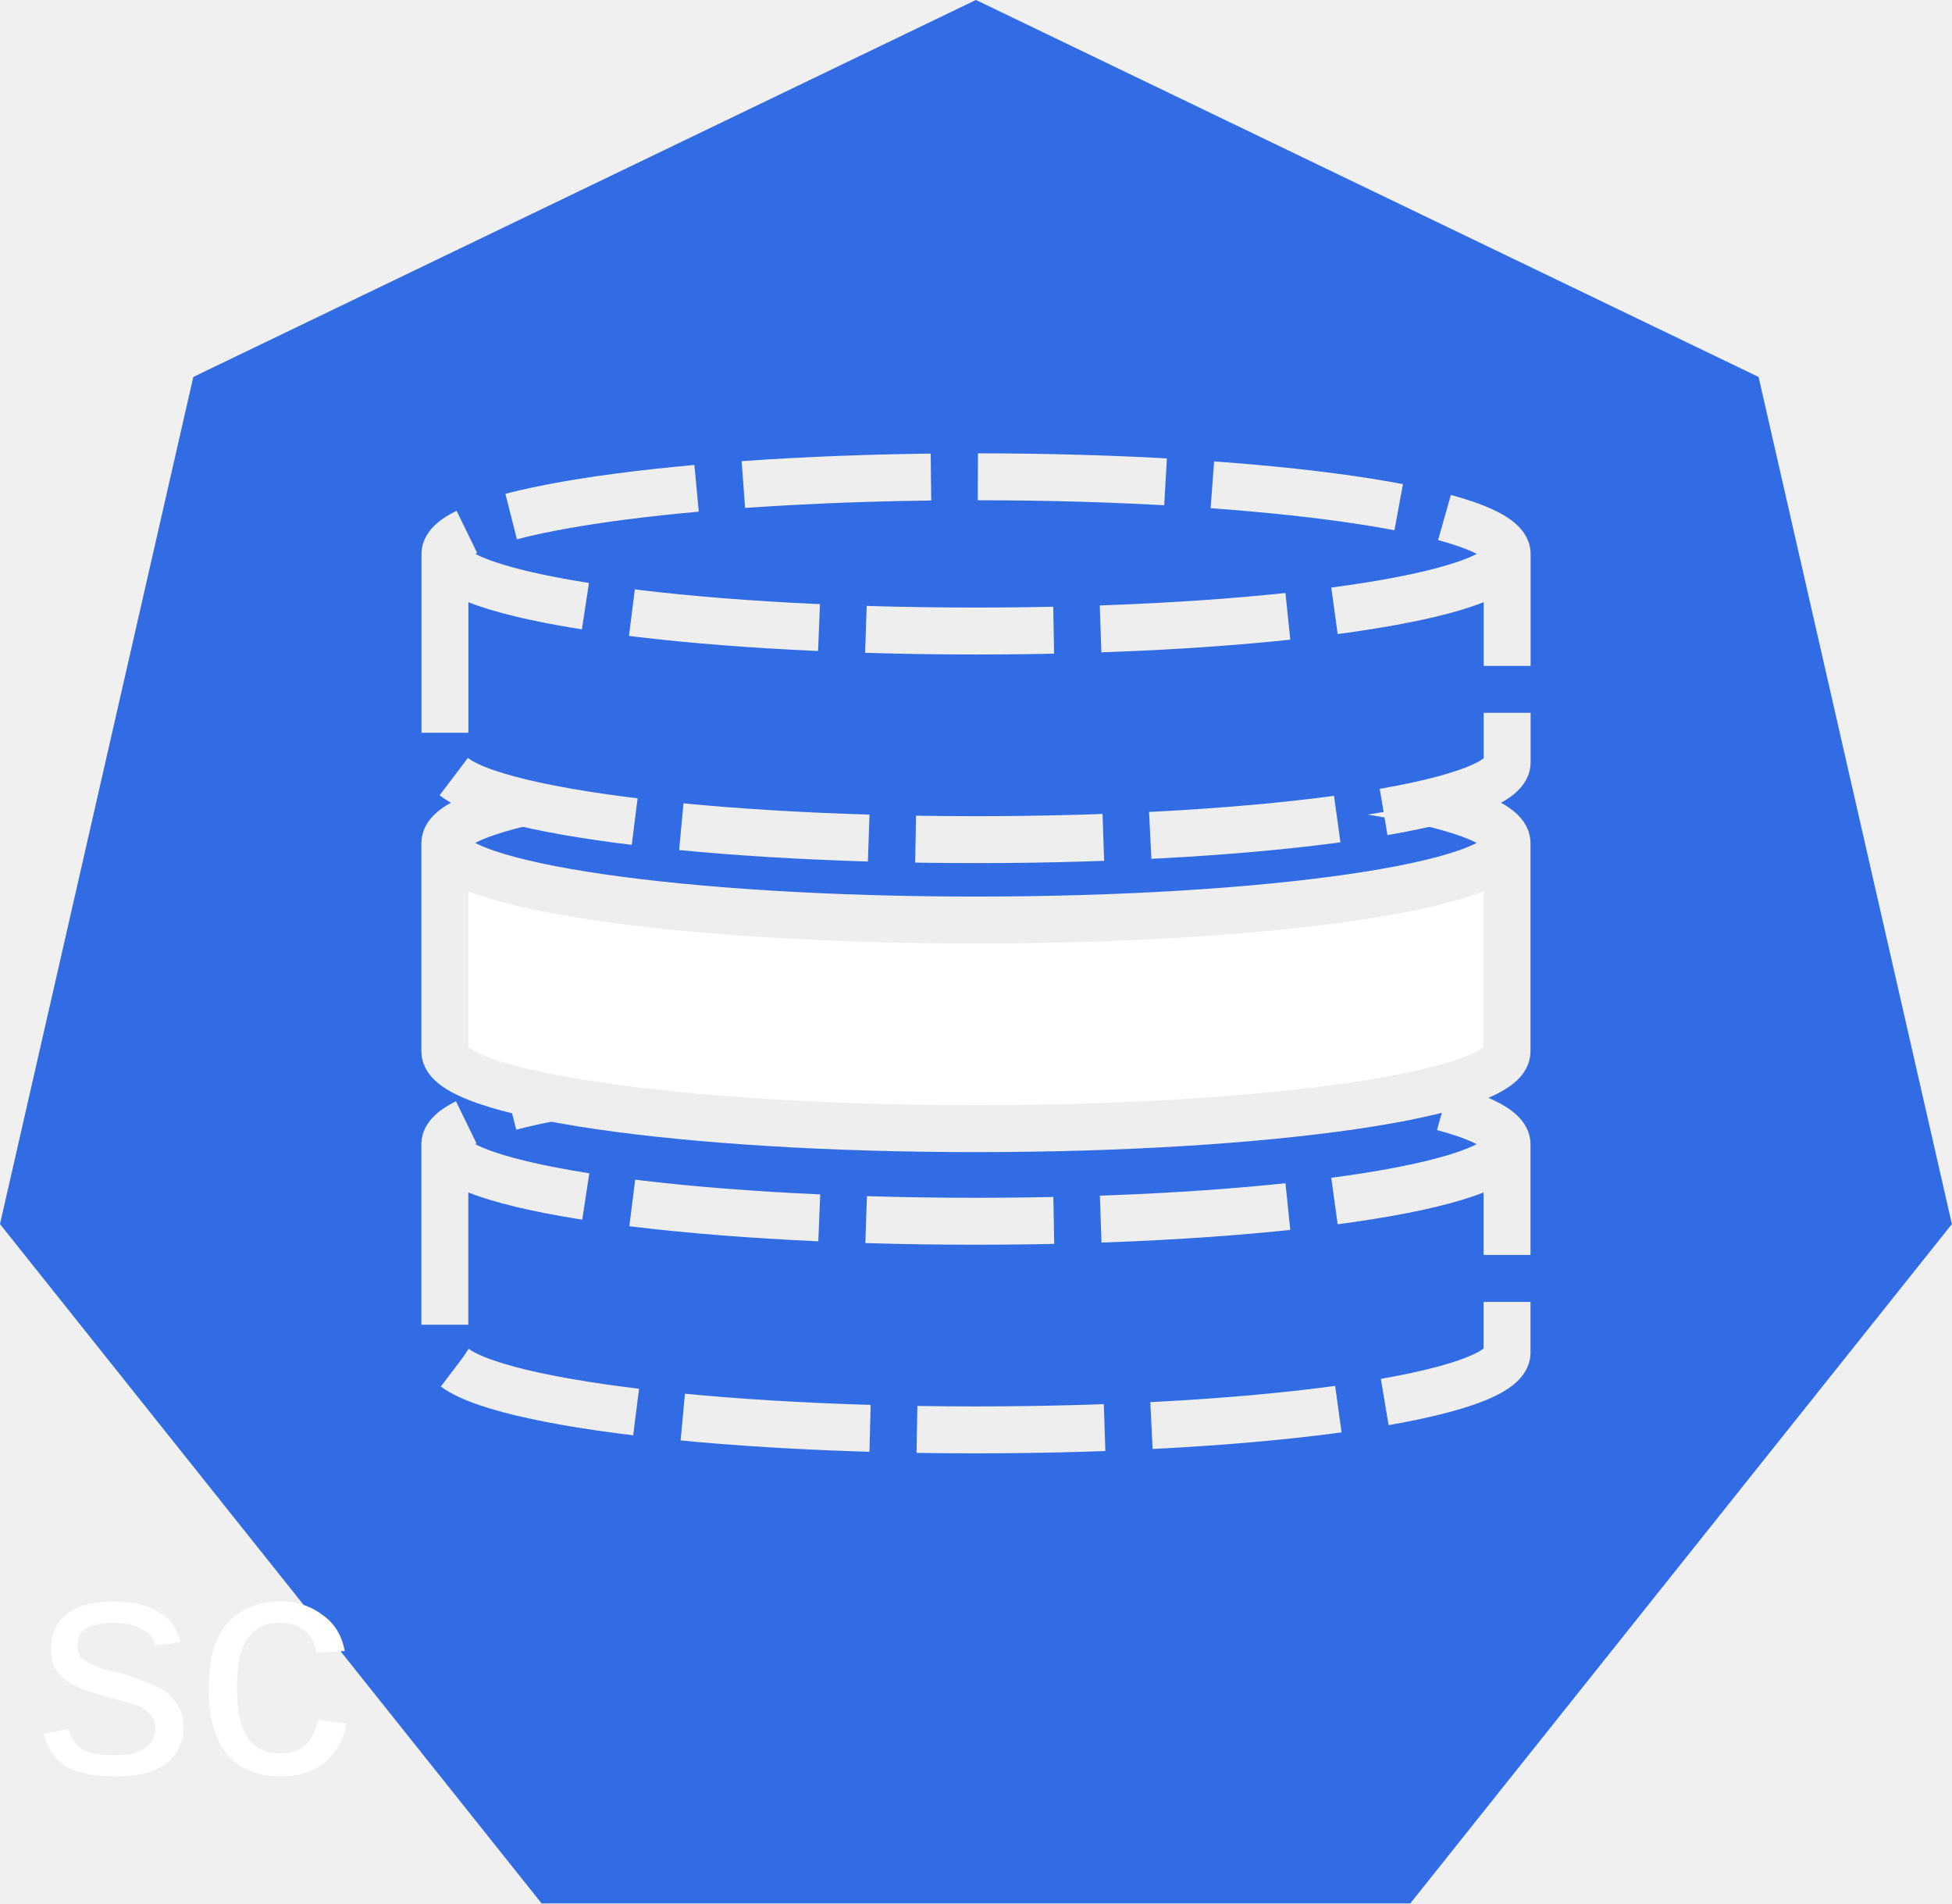
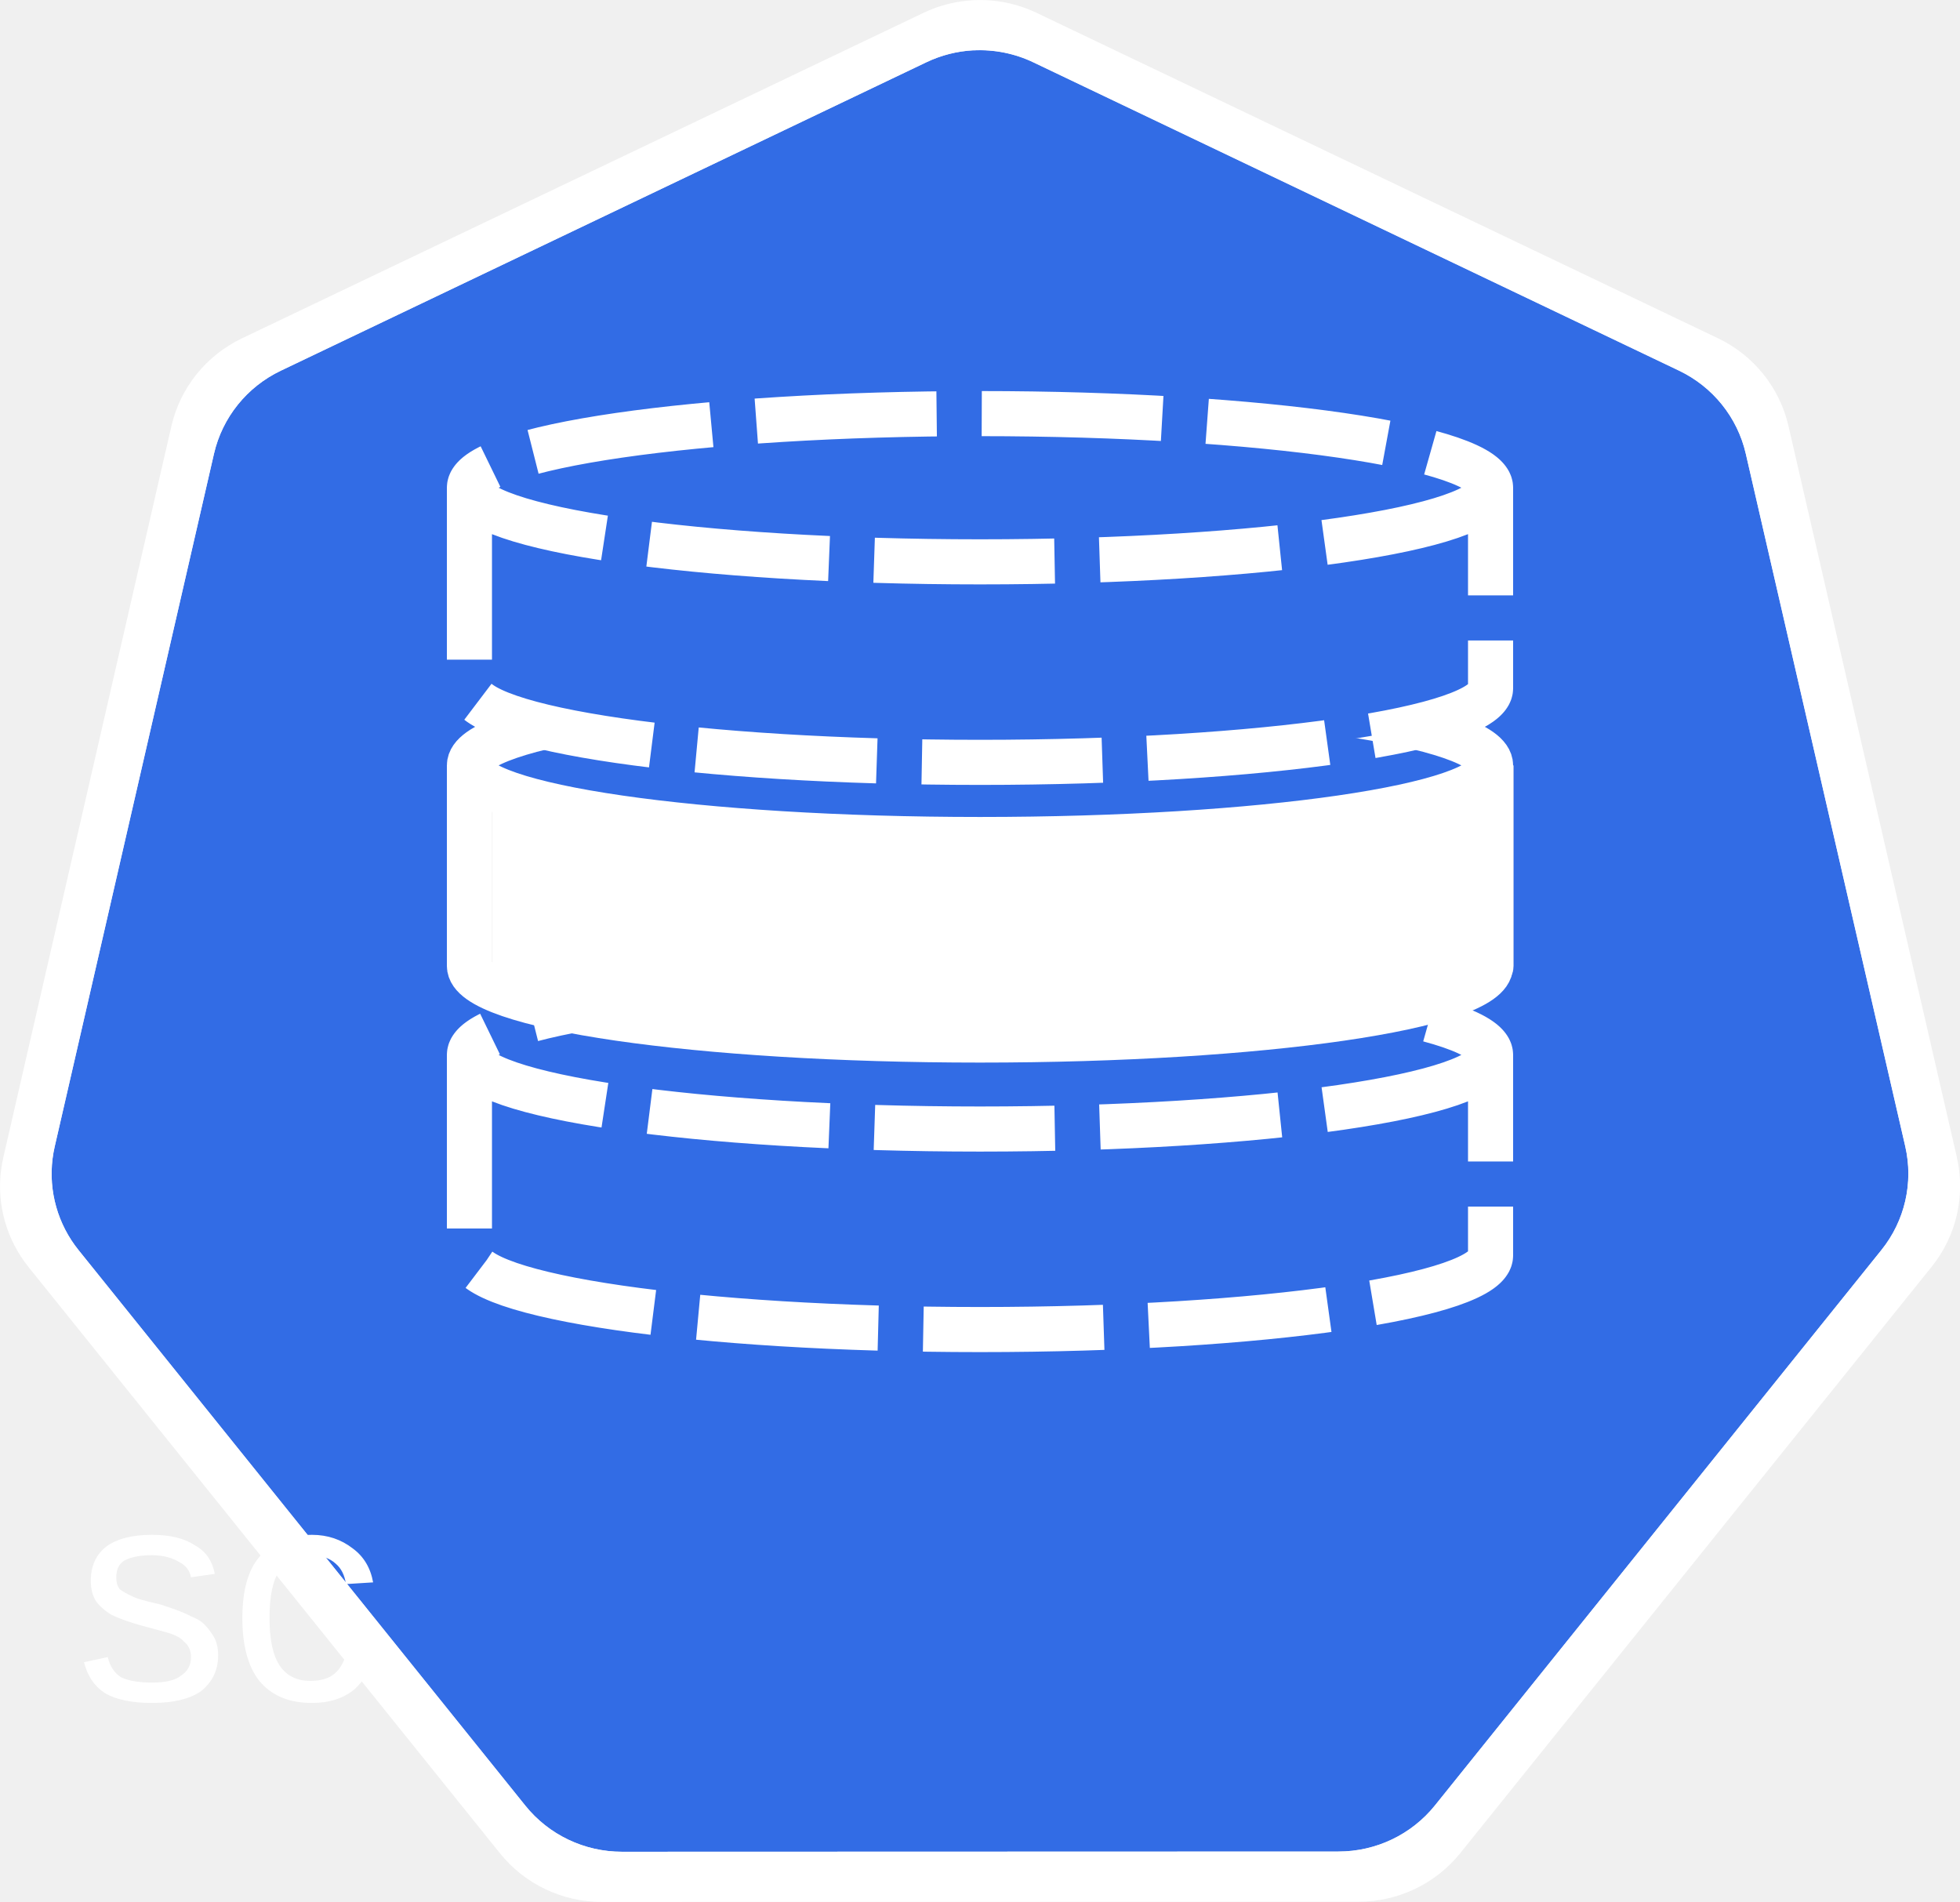
- <svg xmlns="http://www.w3.org/2000/svg" width="17.267mm" height="16.837mm" viewBox="0 0 17.267 16.837" version="1.1" id="svg13179">
-   <defs id="defs13173" />
-   <g id="layer1" transform="translate(-1.571987,-1.508336)">
-     <path id="path6461" d="m 1.572,12.334 1.71,-7.492 6.923,-3.334 6.923,3.334 1.71,7.492 -4.791,6.008 h -7.684 z" style="fill:#326ce5;fill-opacity:1;fill-rule:evenodd;stroke:none;stroke-width:0.265;stroke-linecap:square;stroke-miterlimit:10" />
-     <path id="path6467" d="m 4.818,14.037 h 10.775 v 4.308 H 4.818 Z" style="fill:#000000;fill-opacity:0;fill-rule:evenodd;stroke:none;stroke-width:0.265;stroke-linecap:square;stroke-miterlimit:10" />
-     <text id="text6471" y="17.188" x="10.175" style="font-style:normal;font-weight:normal;font-size:10.583px;line-height:6.615px;font-family:Sans;letter-spacing:0px;word-spacing:0px;fill:#ffffff;fill-opacity:1;stroke:none;stroke-width:0.265px;stroke-linecap:butt;stroke-linejoin:miter;stroke-opacity:1" xml:space="preserve">
-       <tspan style="font-style:normal;font-variant:normal;font-weight:normal;font-stretch:normal;font-size:2.822px;font-family:Arial;-inkscape-font-specification:'Arial, Normal';font-variant-ligatures:normal;font-variant-caps:normal;font-variant-numeric:normal;font-feature-settings:normal;text-align:center;writing-mode:lr-tb;text-anchor:middle;fill:#ffffff;fill-opacity:1;stroke-width:0.265px" y="17.188" x="10.175" id="tspan6469">sc</tspan>
+ <svg xmlns="http://www.w3.org/2000/svg" width="18.035mm" height="17.5mm" viewBox="0 0 18.035 17.5" version="1.1" id="svg13826">
+   <defs id="defs13820" />
+   <g id="layer1" transform="translate(-0.9926264,-1.174181)">
+     <g id="g70" transform="matrix(1.014889,0,0,1.014889,16.90215,-2.698726)">
+       <path id="path3055" d="m -6.849,4.272 a 1.119,1.11 0 0 0 -0.429,0.109 l -5.852,2.796 a 1.119,1.11 0 0 0 -0.606,0.753 l -1.444,6.281 a 1.119,1.11 0 0 0 0.152,0.851 1.119,1.11 0 0 0 0.064,0.088 l 4.051,5.037 a 1.119,1.11 0 0 0 0.875,0.418 l 6.496,-0.002 a 1.119,1.11 0 0 0 0.875,-0.417 L 1.382,15.149 A 1.119,1.11 0 0 0 1.598,14.21 L 0.152,7.929 A 1.119,1.11 0 0 0 -0.453,7.176 L -6.307,4.381 A 1.119,1.11 0 0 0 -6.849,4.272 Z" style="fill:#326ce5;fill-opacity:1;stroke:none;stroke-width:0;stroke-miterlimit:4;stroke-dasharray:none;stroke-opacity:1" />
+       <path id="path3054-2-9" d="M -6.852,3.818 A 1.181,1.172 0 0 0 -7.304,3.933 l -6.179,2.951 a 1.181,1.172 0 0 0 -0.639,0.795 l -1.524,6.631 a 1.181,1.172 0 0 0 0.16,0.899 1.181,1.172 0 0 0 0.067,0.093 l 4.276,5.317 a 1.181,1.172 0 0 0 0.924,0.441 l 6.858,-0.002 a 1.181,1.172 0 0 0 0.924,-0.44 l 4.275,-5.318 a 1.181,1.172 0 0 0 0.228,-0.991 L 0.539,7.678 A 1.181,1.172 0 0 0 -0.1,6.883 L -6.279,3.932 A 1.181,1.172 0 0 0 -6.852,3.818 Z m 0.003,0.455 a 1.119,1.11 0 0 1 0.543,0.109 l 5.853,2.795 A 1.119,1.11 0 0 1 0.152,7.929 L 1.598,14.21 a 1.119,1.11 0 0 1 -0.216,0.939 l -4.049,5.037 a 1.119,1.11 0 0 1 -0.875,0.417 l -6.496,0.002 a 1.119,1.11 0 0 1 -0.875,-0.418 l -4.051,-5.037 a 1.119,1.11 0 0 1 -0.064,-0.088 1.119,1.11 0 0 1 -0.152,-0.851 l 1.444,-6.281 a 1.119,1.11 0 0 1 0.606,-0.753 l 5.852,-2.796 a 1.119,1.11 0 0 1 0.429,-0.109 z" style="color:#000000;font-style:normal;font-variant:normal;font-weight:normal;font-stretch:normal;font-size:medium;line-height:normal;font-family:Sans;-inkscape-font-specification:Sans;text-indent:0;text-align:start;text-decoration:none;text-decoration-line:none;letter-spacing:normal;word-spacing:normal;text-transform:none;writing-mode:lr-tb;direction:ltr;baseline-shift:baseline;text-anchor:start;display:inline;overflow:visible;visibility:visible;fill:#ffffff;fill-opacity:1;fill-rule:nonzero;stroke:none;stroke-width:0;stroke-miterlimit:4;stroke-dasharray:none;marker:none;enable-background:accumulate" />
+     </g>
+     <text id="text2066" y="16.812" x="9.98" style="font-style:normal;font-weight:normal;font-size:10.583px;line-height:6.615px;font-family:Sans;letter-spacing:0px;word-spacing:0px;fill:#ffffff;fill-opacity:1;stroke:none;stroke-width:0.265px;stroke-linecap:butt;stroke-linejoin:miter;stroke-opacity:1" xml:space="preserve">
+       <tspan style="font-style:normal;font-variant:normal;font-weight:normal;font-stretch:normal;font-size:2.822px;font-family:Arial;-inkscape-font-specification:'Arial, Normal';text-align:center;writing-mode:lr-tb;text-anchor:middle;fill:#ffffff;fill-opacity:1;stroke-width:0.265px" y="16.812" x="9.98" id="tspan2064">sc</tspan>
    </text>
-     <path style="fill:#326ce5;fill-opacity:1;fill-rule:evenodd;stroke:none;stroke-width:0.208;stroke-linecap:square;stroke-miterlimit:10" d="m 5.507,11.273 v 0 c 0,0.377 2.103,0.682 4.698,0.682 2.595,0 4.698,-0.305 4.698,-0.682 v 1.845 c 0,0.377 -2.103,0.682 -4.698,0.682 -2.595,0 -4.698,-0.305 -4.698,-0.682 z" id="path6473" />
-     <path style="fill:#326ce5;fill-opacity:1;fill-rule:evenodd;stroke:none;stroke-width:0.208;stroke-linecap:square;stroke-miterlimit:10" d="m 5.507,11.273 v 0 c 0,-0.377 2.103,-0.682 4.698,-0.682 2.595,0 4.698,0.305 4.698,0.682 v 0 c 0,0.377 -2.103,0.682 -4.698,0.682 -2.595,0 -4.698,-0.305 -4.698,-0.682 z" id="path6475" />
-     <path style="fill:none;fill-rule:evenodd;stroke:#eeeeee;stroke-width:0.415;stroke-linecap:butt;stroke-linejoin:round;stroke-miterlimit:10;stroke-dasharray:1.66, 0.415;stroke-dashoffset:0" d="m 14.903,11.627 v 0 c 0,0.377 -2.103,0.682 -4.698,0.682 -2.595,0 -4.698,-0.305 -4.698,-0.682 v 0 c 0,-0.377 2.103,-0.682 4.698,-0.682 2.595,0 4.698,0.305 4.698,0.682 v 1.845 c 0,0.377 -2.103,0.682 -4.698,0.682 -2.595,0 -4.698,-0.305 -4.698,-0.682 v -1.845" id="path6477" />
-     <path style="fill:#ffffff;fill-opacity:1;fill-rule:evenodd;stroke:#eeeeee;stroke-width:0.208;stroke-linecap:square;stroke-miterlimit:10;stroke-opacity:1" d="m 5.507,8.963 v 0 c 0,0.377 2.103,0.682 4.698,0.682 2.595,0 4.698,-0.305 4.698,-0.682 v 1.845 c 0,0.377 -2.103,0.682 -4.698,0.682 -2.595,0 -4.698,-0.305 -4.698,-0.682 z" id="path6479" />
-     <path style="fill:#326ce5;fill-opacity:1;fill-rule:evenodd;stroke:none;stroke-width:0.208;stroke-linecap:square;stroke-miterlimit:10" d="m 5.507,8.963 v 0 c 0,-0.377 2.103,-0.682 4.698,-0.682 2.595,0 4.698,0.305 4.698,0.682 v 0 c 0,0.377 -2.103,0.682 -4.698,0.682 -2.595,0 -4.698,-0.305 -4.698,-0.682 z" id="path6481" />
-     <path style="fill:none;fill-rule:evenodd;stroke:#eeeeee;stroke-width:0.415;stroke-linecap:butt;stroke-linejoin:round;stroke-miterlimit:10;stroke-dasharray:none;stroke-opacity:1" d="m 14.903,8.963 v 0 c 0,0.377 -2.103,0.682 -4.698,0.682 -2.595,0 -4.698,-0.305 -4.698,-0.682 v 0 c 0,-0.377 2.103,-0.682 4.698,-0.682 2.595,0 4.698,0.305 4.698,0.682 v 1.845 c 0,0.377 -2.103,0.682 -4.698,0.682 -2.595,0 -4.698,-0.305 -4.698,-0.682 V 8.963" id="path6483" />
-     <path id="path6485" d="m 5.507,6.407 v 0 c 0,0.377 2.103,0.682 4.698,0.682 2.595,0 4.698,-0.305 4.698,-0.682 v 1.845 c 0,0.377 -2.103,0.682 -4.698,0.682 -2.595,0 -4.698,-0.305 -4.698,-0.682 z" style="fill:#326ce5;fill-opacity:1;fill-rule:evenodd;stroke:none;stroke-width:0.208;stroke-linecap:square;stroke-miterlimit:10" />
-     <path id="path6487" d="m 5.507,6.407 v 0 c 0,-0.377 2.103,-0.682 4.698,-0.682 2.595,0 4.698,0.305 4.698,0.682 v 0 c 0,0.377 -2.103,0.682 -4.698,0.682 -2.595,0 -4.698,-0.305 -4.698,-0.682 z" style="fill:#326ce5;fill-opacity:1;fill-rule:evenodd;stroke:none;stroke-width:0.208;stroke-linecap:square;stroke-miterlimit:10" />
-     <path id="path6489" d="m 14.904,6.407 v 0 c 0,0.377 -2.103,0.682 -4.698,0.682 -2.595,0 -4.698,-0.305 -4.698,-0.682 v 0 c 0,-0.377 2.103,-0.682 4.698,-0.682 2.595,0 4.698,0.305 4.698,0.682 v 1.845 c 0,0.377 -2.103,0.682 -4.698,0.682 -2.595,0 -4.698,-0.305 -4.698,-0.682 V 6.407" style="fill:none;fill-rule:evenodd;stroke:#eeeeee;stroke-width:0.415;stroke-linecap:butt;stroke-linejoin:round;stroke-miterlimit:10;stroke-dasharray:1.661, 0.415;stroke-dashoffset:0" />
+     <path style="fill:#326ce5;fill-opacity:1;fill-rule:evenodd;stroke:none;stroke-width:0.208;stroke-linecap:square;stroke-miterlimit:10" d="m 5.42,10.527 0,0 c 0,0.377 2.103,0.682 4.698,0.682 2.595,0 4.698,-0.305 4.698,-0.682 l 0,1.845 c 0,0.377 -2.103,0.682 -4.698,0.682 -2.595,0 -4.698,-0.305 -4.698,-0.682 z" id="path6473" />
+     <path style="fill:#326ce5;fill-opacity:1;fill-rule:evenodd;stroke:none;stroke-width:0.208;stroke-linecap:square;stroke-miterlimit:10" d="m 5.42,10.527 0,0 c 0,-0.377 2.103,-0.682 4.698,-0.682 2.595,0 4.698,0.305 4.698,0.682 l 0,0 c 0,0.377 -2.103,0.682 -4.698,0.682 -2.595,0 -4.698,-0.305 -4.698,-0.682 z" id="path6475" />
+     <path style="fill:#ffffff;fill-opacity:1;fill-rule:evenodd;stroke:#eeeeee;stroke-width:0.208;stroke-linecap:square;stroke-miterlimit:10;stroke-opacity:1" d="m 5.42,8.217 0,0 c 0,0.377 2.103,0.682 4.698,0.682 2.595,0 4.698,-0.305 4.698,-0.682 l 0,1.845 c 0,0.377 -2.103,0.682 -4.698,0.682 -2.595,0 -4.698,-0.305 -4.698,-0.682 z" id="path6479" />
+     <path style="fill:#326ce5;fill-opacity:1;fill-rule:evenodd;stroke:none;stroke-width:0.208;stroke-linecap:square;stroke-miterlimit:10" d="m 5.42,8.217 0,0 c 0,-0.377 2.103,-0.682 4.698,-0.682 2.595,0 4.698,0.305 4.698,0.682 l 0,0 c 0,0.377 -2.103,0.682 -4.698,0.682 -2.595,0 -4.698,-0.305 -4.698,-0.682 z" id="path6481" />
+     <path id="path6487" d="m 5.42,5.662 0,0 c 0,-0.377 2.103,-0.682 4.698,-0.682 2.595,0 4.698,0.305 4.698,0.682 l 0,0 c 0,0.377 -2.103,0.682 -4.698,0.682 -2.595,0 -4.698,-0.305 -4.698,-0.682 z" style="fill:#326ce5;fill-opacity:1;fill-rule:evenodd;stroke:none;stroke-width:0.208;stroke-linecap:square;stroke-miterlimit:10" />
+     <g id="g3347" transform="translate(-0.1078706,0)">
+       <path id="path6477" d="m 14.816,10.881 0,0 c 0,0.377 -2.103,0.682 -4.698,0.682 -2.595,0 -4.698,-0.305 -4.698,-0.682 l 0,0 c 0,-0.377 2.103,-0.682 4.698,-0.682 2.595,0 4.698,0.305 4.698,0.682 l 0,1.845 c 0,0.377 -2.103,0.682 -4.698,0.682 -2.595,0 -4.698,-0.305 -4.698,-0.682 l 0,-1.845" style="fill:none;fill-rule:evenodd;stroke:#ffffff;stroke-width:0.415;stroke-linecap:butt;stroke-linejoin:round;stroke-miterlimit:10;stroke-dasharray:1.66, 0.415;stroke-dashoffset:0;stroke-opacity:1" />
+       <path id="path6483" d="m 14.816,8.217 0,0 c 0,0.377 -2.103,0.682 -4.698,0.682 -2.595,0 -4.698,-0.305 -4.698,-0.682 l 0,0 c 0,-0.377 2.103,-0.682 4.698,-0.682 2.595,0 4.698,0.305 4.698,0.682 l 0,1.845 c 0,0.377 -2.103,0.682 -4.698,0.682 -2.595,0 -4.698,-0.305 -4.698,-0.682 l 0,-1.845" style="fill:none;fill-rule:evenodd;stroke:#ffffff;stroke-width:0.415;stroke-linecap:butt;stroke-linejoin:round;stroke-miterlimit:10;stroke-dasharray:none;stroke-opacity:1" />
+       <path style="fill:#326ce5;fill-opacity:1;fill-rule:evenodd;stroke:none;stroke-width:0.208;stroke-linecap:square;stroke-miterlimit:10" d="m 5.42,5.662 0,0 c 0,0.377 2.103,0.682 4.698,0.682 2.595,0 4.698,-0.305 4.698,-0.682 l 0,1.845 c 0,0.377 -2.103,0.682 -4.698,0.682 -2.595,0 -4.698,-0.305 -4.698,-0.682 z" id="path6485" />
+       <path style="fill:none;fill-rule:evenodd;stroke:#ffffff;stroke-width:0.415;stroke-linecap:butt;stroke-linejoin:round;stroke-miterlimit:10;stroke-dasharray:1.661, 0.415;stroke-dashoffset:0;stroke-opacity:1" d="m 14.816,5.662 0,0 c 0,0.377 -2.103,0.682 -4.698,0.682 -2.595,0 -4.698,-0.305 -4.698,-0.682 l 0,0 c 0,-0.377 2.103,-0.682 4.698,-0.682 2.595,0 4.698,0.305 4.698,0.682 l 0,1.845 c 0,0.377 -2.103,0.682 -4.698,0.682 -2.595,0 -4.698,-0.305 -4.698,-0.682 l 0,-1.845" id="path6489" />
+     </g>
  </g>
</svg>
